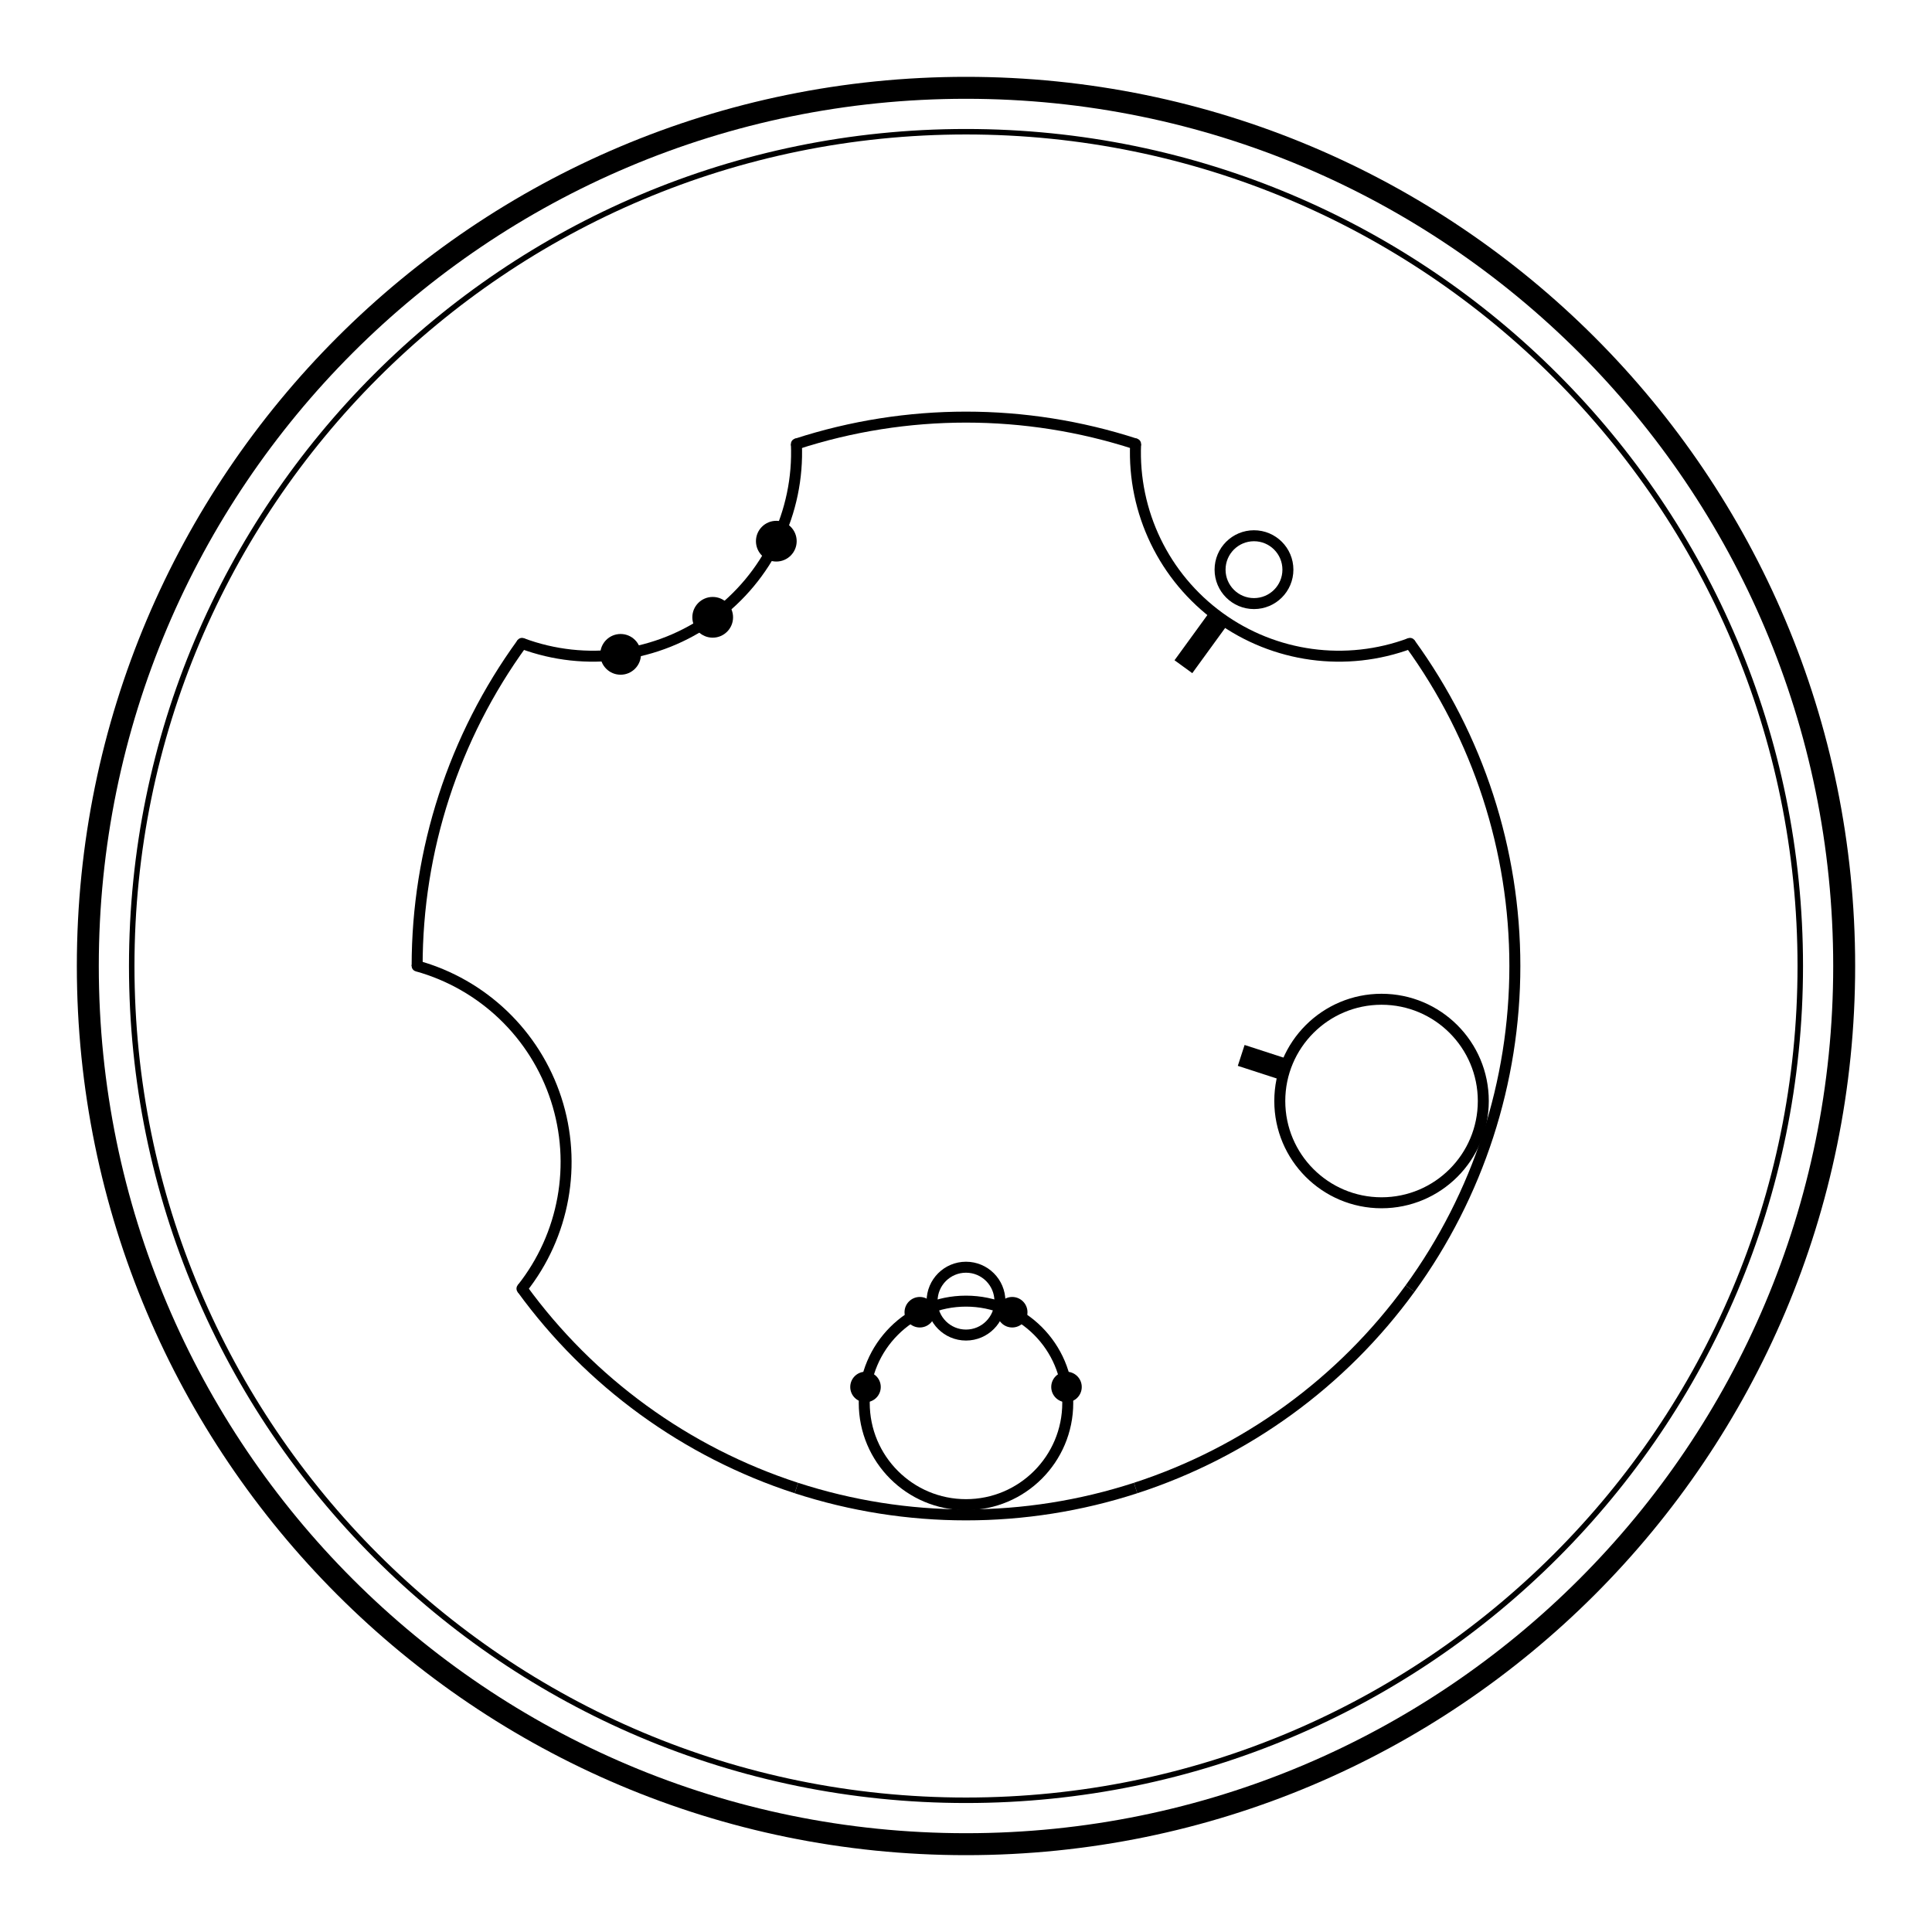
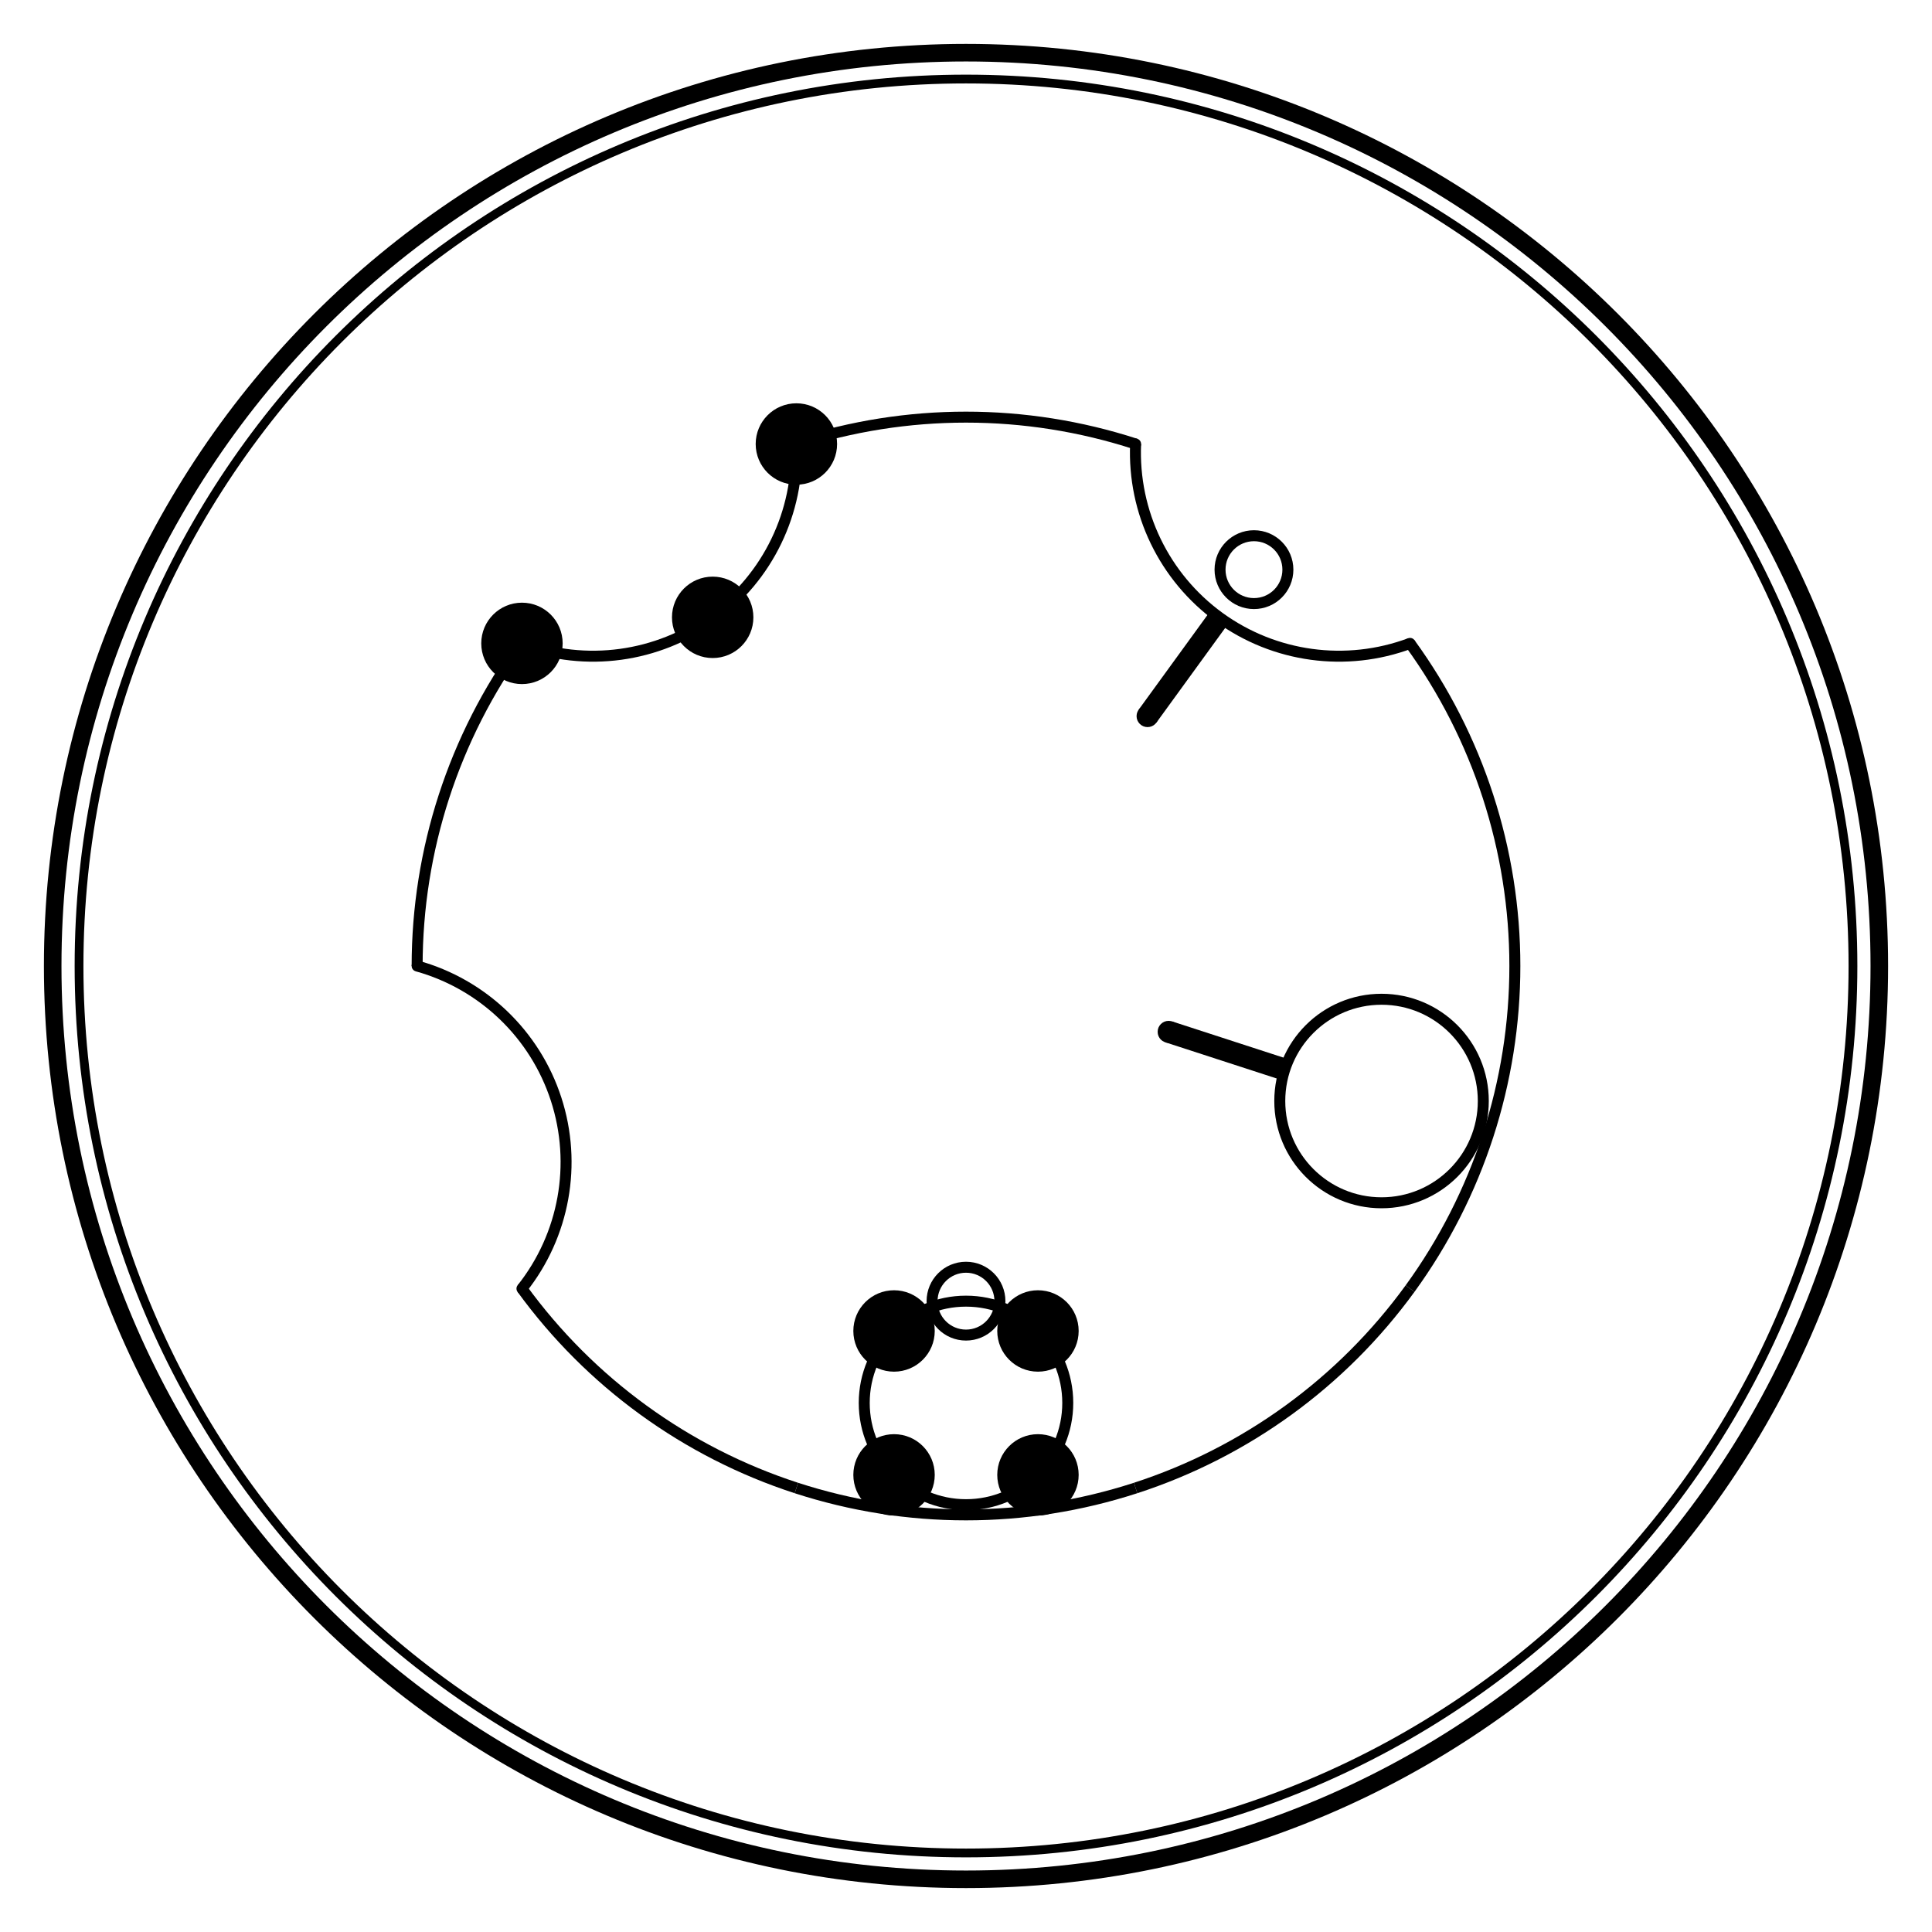
- <svg xmlns="http://www.w3.org/2000/svg" viewBox="0 0 35.2 35.2" version="1.1">
-   <circle fill="#000000" stroke="#000000" cx="17.6" cy="17.6" r="16" stroke-width="0.4" fill-opacity="0" />
-   <circle fill="#000000" stroke="#000000" cx="17.6" cy="17.6" r="15.2" stroke-width="0.1" fill-opacity="0" />
-   <path fill-opacity="0" stroke="#000000" stroke-width="0.2" d="M 14.51 27.111 A 10 10 0 0 0 20.69 27.111" />
-   <circle fill="#000000" stroke="#000000" cx="17.6" cy="25.56" r="1.854" stroke-width="0.2" fill-opacity="0" />
-   <circle fill="#000000" stroke="#000000" cx="17.6" cy="23.706" r="0.618" stroke-width="0.2" fill-opacity="0" />
-   <circle fill="#000000" stroke="#000000" cx="15.769" cy="25.27" r="0.278" stroke-width="0" fill-opacity="1" />
-   <circle fill="#000000" stroke="#000000" cx="16.758" cy="23.908" r="0.278" stroke-width="0" fill-opacity="1" />
-   <circle fill="#000000" stroke="#000000" cx="18.442" cy="23.908" r="0.278" stroke-width="0" fill-opacity="1" />
-   <circle fill="#000000" stroke="#000000" cx="19.431" cy="25.27" r="0.278" stroke-width="0" fill-opacity="1" />
-   <path fill-opacity="0" stroke="#000000" stroke-width="0.2" d="M 20.69 27.111 A 10 10 0 0 0 25.69 23.478" />
-   <path fill-opacity="0" stroke="#000000" stroke-width="0.2" d="M 25.69 23.478 A 10 10 0 0 0 27.6 17.6" />
-   <circle fill="#000000" stroke="#000000" cx="25.171" cy="20.06" r="1.854" stroke-width="0.2" fill-opacity="0" />
-   <path stroke="#000000" stroke-width="0.4" d="M 23.408 19.487 L 22.614 19.229" />
-   <path fill-opacity="0" stroke="#000000" stroke-width="0.2" d="M 27.6 17.6 A 10 10 0 0 0 25.69 11.722" />
-   <path fill-opacity="0" stroke="#000000" stroke-width="0.2" d="M 25.69 11.722 A 3.708 3.708 0 0 1 20.69 8.089" />
-   <circle fill="#000000" stroke="#000000" cx="25.69" cy="11.722" r="0.1" stroke-width="0" fill-opacity="1" />
-   <circle fill="#000000" stroke="#000000" cx="20.69" cy="8.089" r="0.1" stroke-width="0" fill-opacity="1" />
-   <circle fill="#000000" stroke="#000000" cx="22.847" cy="10.379" r="0.618" stroke-width="0.2" fill-opacity="0" />
-   <path stroke="#000000" stroke-width="0.4" d="M 22.215 11.247 L 21.561 12.147" />
-   <path fill-opacity="0" stroke="#000000" stroke-width="0.2" d="M 20.69 8.089 A 10 10 0 0 0 14.51 8.089" />
-   <path fill-opacity="0" stroke="#000000" stroke-width="0.2" d="M 14.51 8.089 A 3.708 3.708 0 0 1 9.51 11.722" />
-   <circle fill="#000000" stroke="#000000" cx="14.51" cy="8.089" r="0.1" stroke-width="0" fill-opacity="1" />
-   <circle fill="#000000" stroke="#000000" cx="9.51" cy="11.722" r="0.1" stroke-width="0" fill-opacity="1" />
-   <circle fill="#000000" stroke="#000000" cx="14.144" cy="9.86" r="0.371" stroke-width="0" fill-opacity="1" />
-   <circle fill="#000000" stroke="#000000" cx="12.985" cy="11.247" r="0.371" stroke-width="0" fill-opacity="1" />
-   <circle fill="#000000" stroke="#000000" cx="11.307" cy="11.922" r="0.371" stroke-width="0" fill-opacity="1" />
-   <path fill-opacity="0" stroke="#000000" stroke-width="0.2" d="M 9.51 11.722 A 10 10 0 0 0 7.6 17.6" />
-   <path fill-opacity="0" stroke="#000000" stroke-width="0.2" d="M 7.6 17.6 A 3.708 3.708 0 0 1 9.51 23.478" />
-   <circle fill="#000000" stroke="#000000" cx="7.6" cy="17.6" r="0.1" stroke-width="0" fill-opacity="1" />
-   <circle fill="#000000" stroke="#000000" cx="9.51" cy="23.478" r="0.1" stroke-width="0" fill-opacity="1" />
-   <path fill-opacity="0" stroke="#000000" stroke-width="0.2" d="M 9.51 23.478 A 10 10 0 0 0 14.51 27.111" />
+ <svg xmlns="http://www.w3.org/2000/svg" viewBox="0 0 220 220" version="1.1" id="generated_svg" stroke="rgb(0, 0, 0)" fill="rgb(0, 0, 0)">
+   <g id="all_gall">
+     <g class="sentence">
+       <circle cx="110" cy="110" r="104" stroke-width="2" fill-opacity="0" />
+       <circle cx="110" cy="110" r="101" stroke-width="1" fill-opacity="0" />
+       <g class="plainword word">
+         <g class="letter consonant">
+           <path fill-opacity="0" stroke-width="1.25" d="M 90.686 169.441 A 62.5 62.5 0 0 0 129.314 169.441" />
+           <circle cx="110" cy="159.753" r="11.588" stroke-width="1.25" fill-opacity="0" />
+           <g class="vowel">
+             <circle cx="110" cy="148.165" r="3.863" stroke-width="1.25" fill-opacity="0" />
+           </g>
+           <circle cx="101.806" cy="167.947" r="4.635" stroke-width="0" fill-opacity="1" />
+           <circle cx="101.806" cy="151.559" r="4.635" stroke-width="0" fill-opacity="1" />
+           <circle cx="118.194" cy="151.559" r="4.635" stroke-width="0" fill-opacity="1" />
+           <circle cx="118.194" cy="167.947" r="4.635" stroke-width="0" fill-opacity="1" />
+         </g>
+         <path fill-opacity="0" stroke-width="1.25" d="M 129.314 169.441 A 62.5 62.5 0 0 0 160.564 146.737" />
+         <g class="letter consonant">
+           <path fill-opacity="0" stroke-width="1.25" d="M 160.564 146.737 A 62.5 62.5 0 0 0 172.5 110" />
+           <circle cx="157.318" cy="125.375" r="11.588" stroke-width="1.25" fill-opacity="0" />
+           <path stroke-width="2.5" d="M 146.297 121.794 L 133.072 117.496" />
+           <circle cx="133.072" cy="117.496" r="1.25" stroke-width="0" fill-opacity="1" />
+         </g>
+         <path fill-opacity="0" stroke-width="1.25" d="M 172.5 110 A 62.5 62.5 0 0 0 160.564 73.263" />
+         <g class="letter consonant">
+           <path fill-opacity="0" stroke-width="1.25" d="M 160.564 73.263 A 23.176 23.176 0 0 1 129.314 50.559" />
+           <circle cx="160.564" cy="73.263" r="0.625" stroke-width="0" fill-opacity="1" />
+           <circle cx="129.314" cy="50.559" r="0.625" stroke-width="0" fill-opacity="1" />
+           <g class="vowel">
+             <circle cx="142.791" cy="64.867" r="3.863" stroke-width="1.25" fill-opacity="0" />
+           </g>
+           <path stroke-width="2.5" d="M 138.846 70.297 L 130.673 81.547" />
+           <circle cx="130.673" cy="81.547" r="1.25" stroke-width="0" fill-opacity="1" />
+         </g>
+         <path fill-opacity="0" stroke-width="1.25" d="M 129.314 50.559 A 62.5 62.5 0 0 0 90.686 50.559" />
+         <g class="letter consonant">
+           <path fill-opacity="0" stroke-width="1.25" d="M 90.686 50.559 A 23.176 23.176 0 0 1 59.436 73.263" />
+           <circle cx="90.686" cy="50.559" r="0.625" stroke-width="0" fill-opacity="1" />
+           <circle cx="59.436" cy="73.263" r="0.625" stroke-width="0" fill-opacity="1" />
+           <circle cx="90.686" cy="50.559" r="4.635" stroke-width="0" fill-opacity="1" />
+           <circle cx="81.154" cy="70.297" r="4.635" stroke-width="0" fill-opacity="1" />
+           <circle cx="59.436" cy="73.263" r="4.635" stroke-width="0" fill-opacity="1" />
+         </g>
+         <path fill-opacity="0" stroke-width="1.25" d="M 59.436 73.263 A 62.5 62.5 0 0 0 47.5 110" />
+         <g class="letter consonant">
+           <path fill-opacity="0" stroke-width="1.25" d="M 47.5 110 A 23.176 23.176 0 0 1 59.436 146.737" />
+           <circle cx="47.5" cy="110" r="0.625" stroke-width="0" fill-opacity="1" />
+           <circle cx="59.436" cy="146.737" r="0.625" stroke-width="0" fill-opacity="1" />
+         </g>
+         <path fill-opacity="0" stroke-width="1.25" d="M 59.436 146.737 A 62.5 62.5 0 0 0 90.686 169.441" />
+       </g>
+     </g>
+   </g>
</svg>
